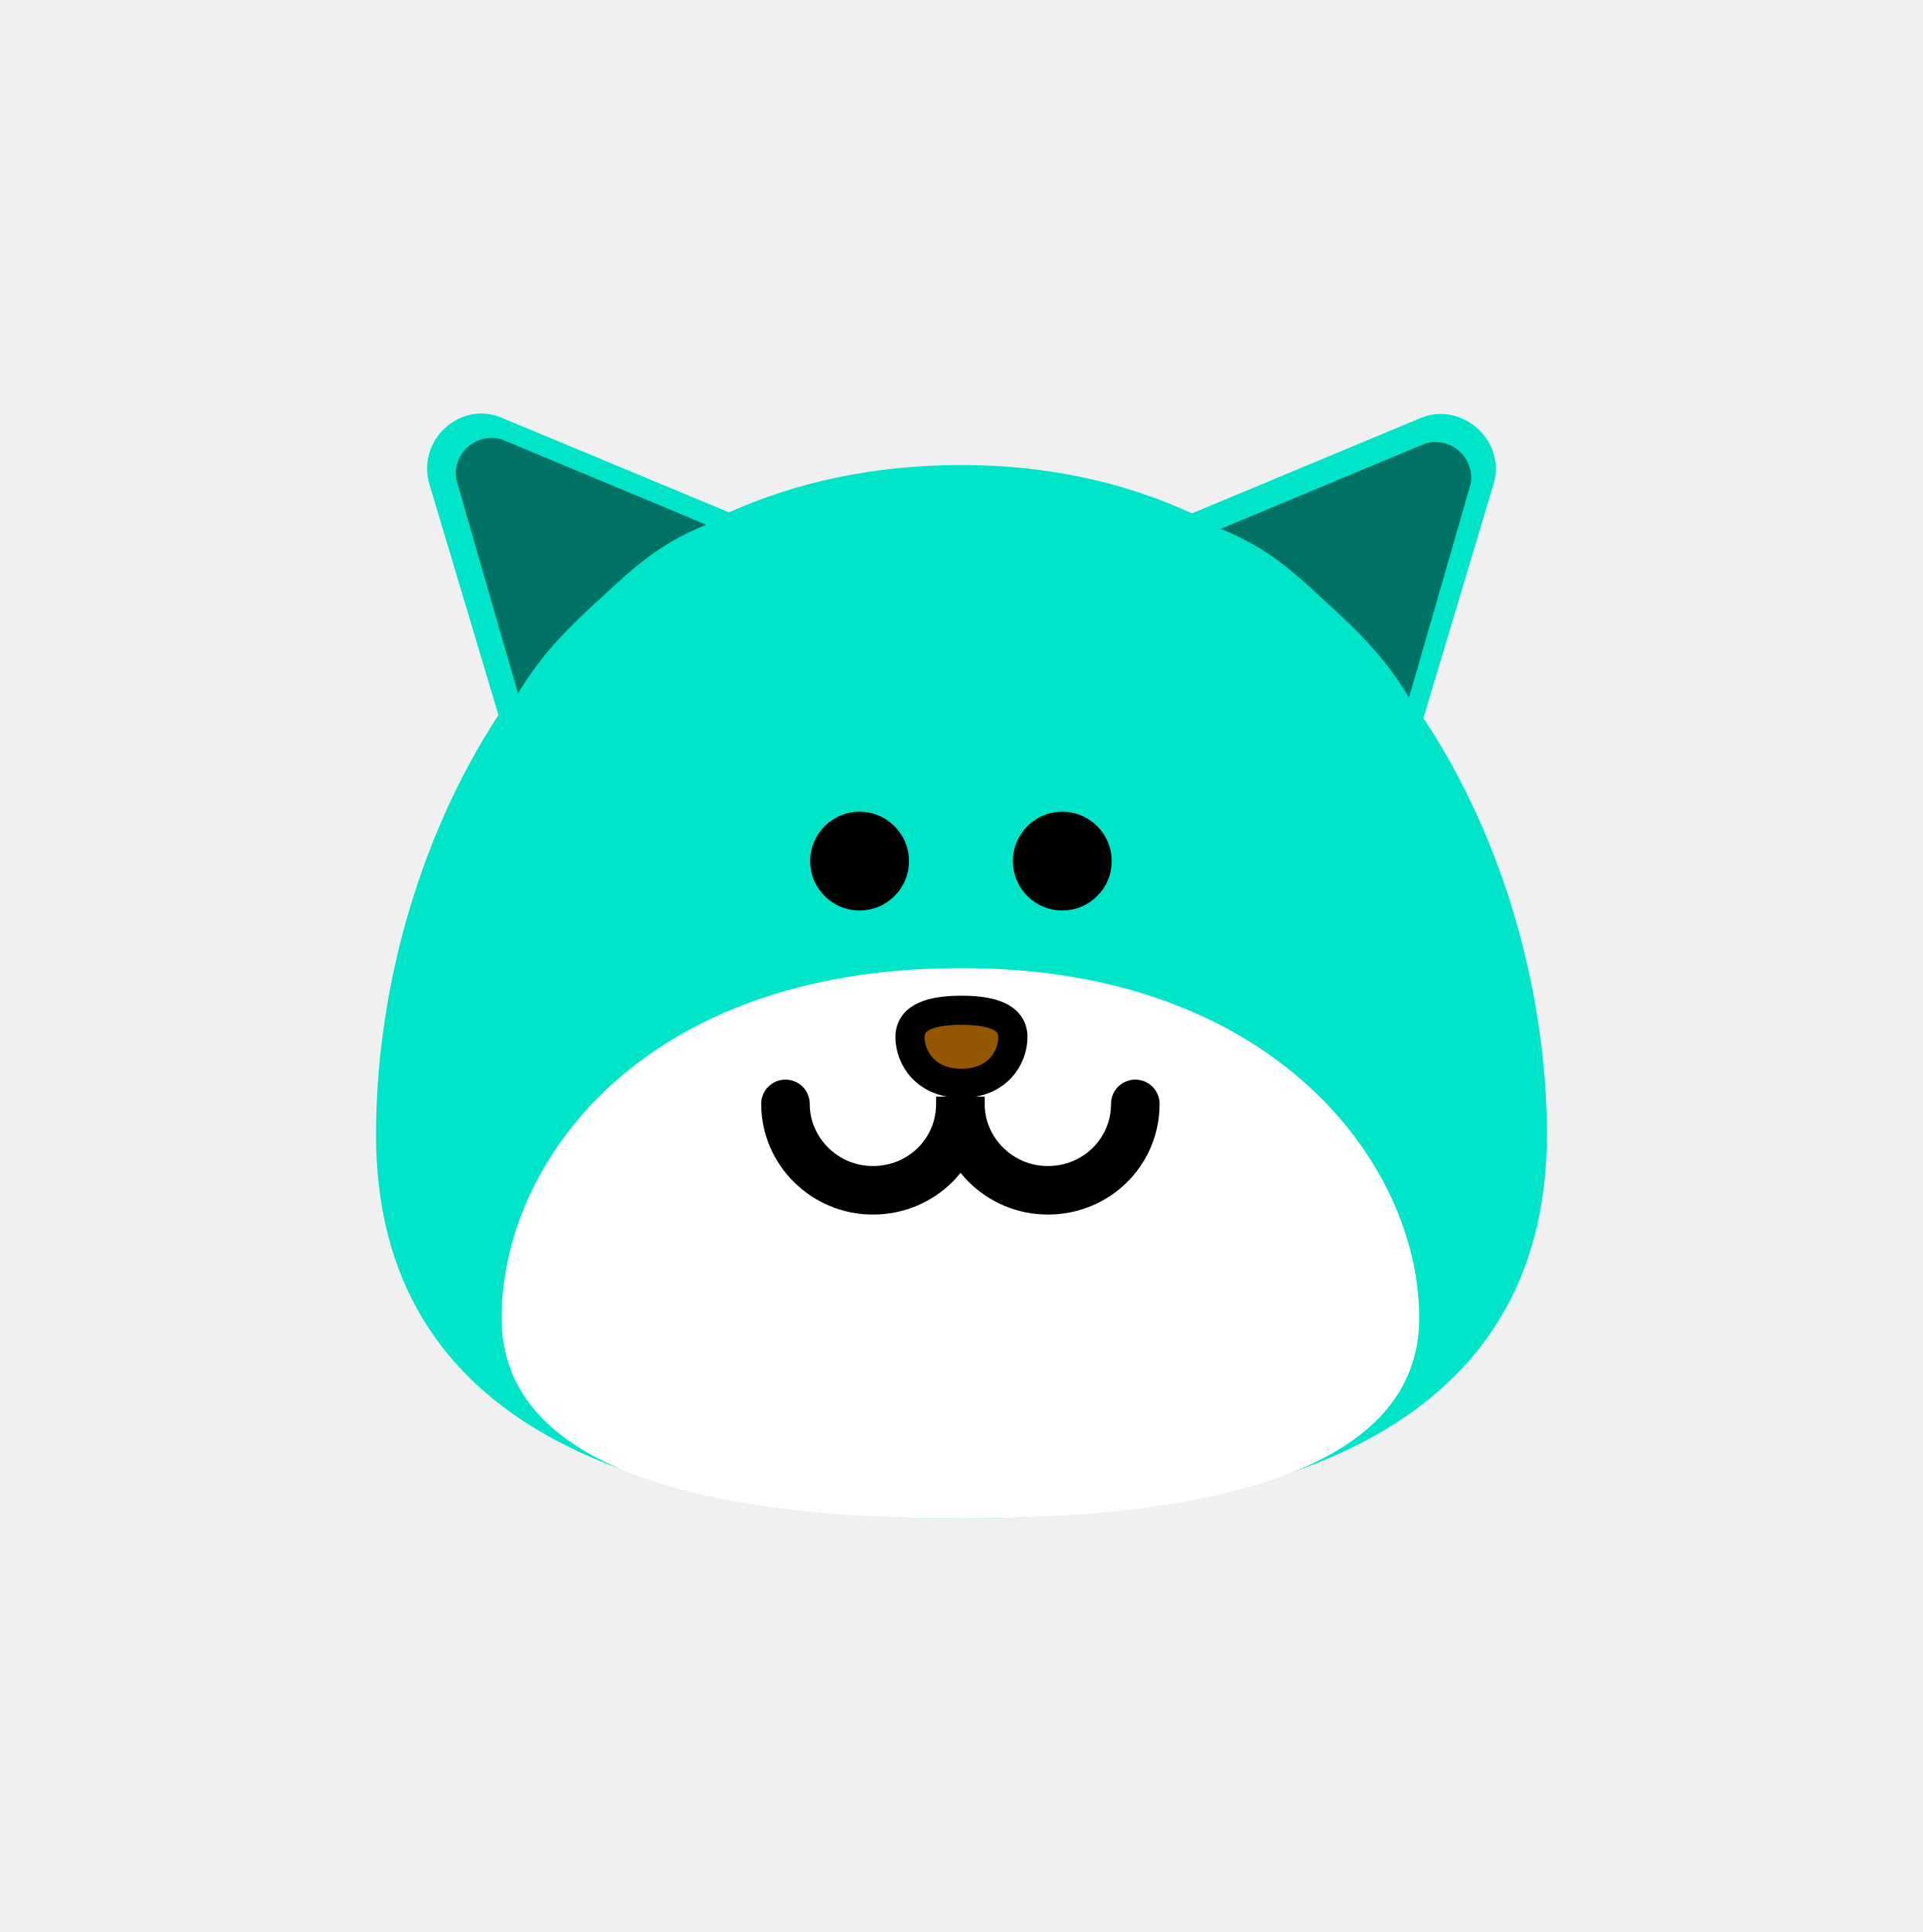
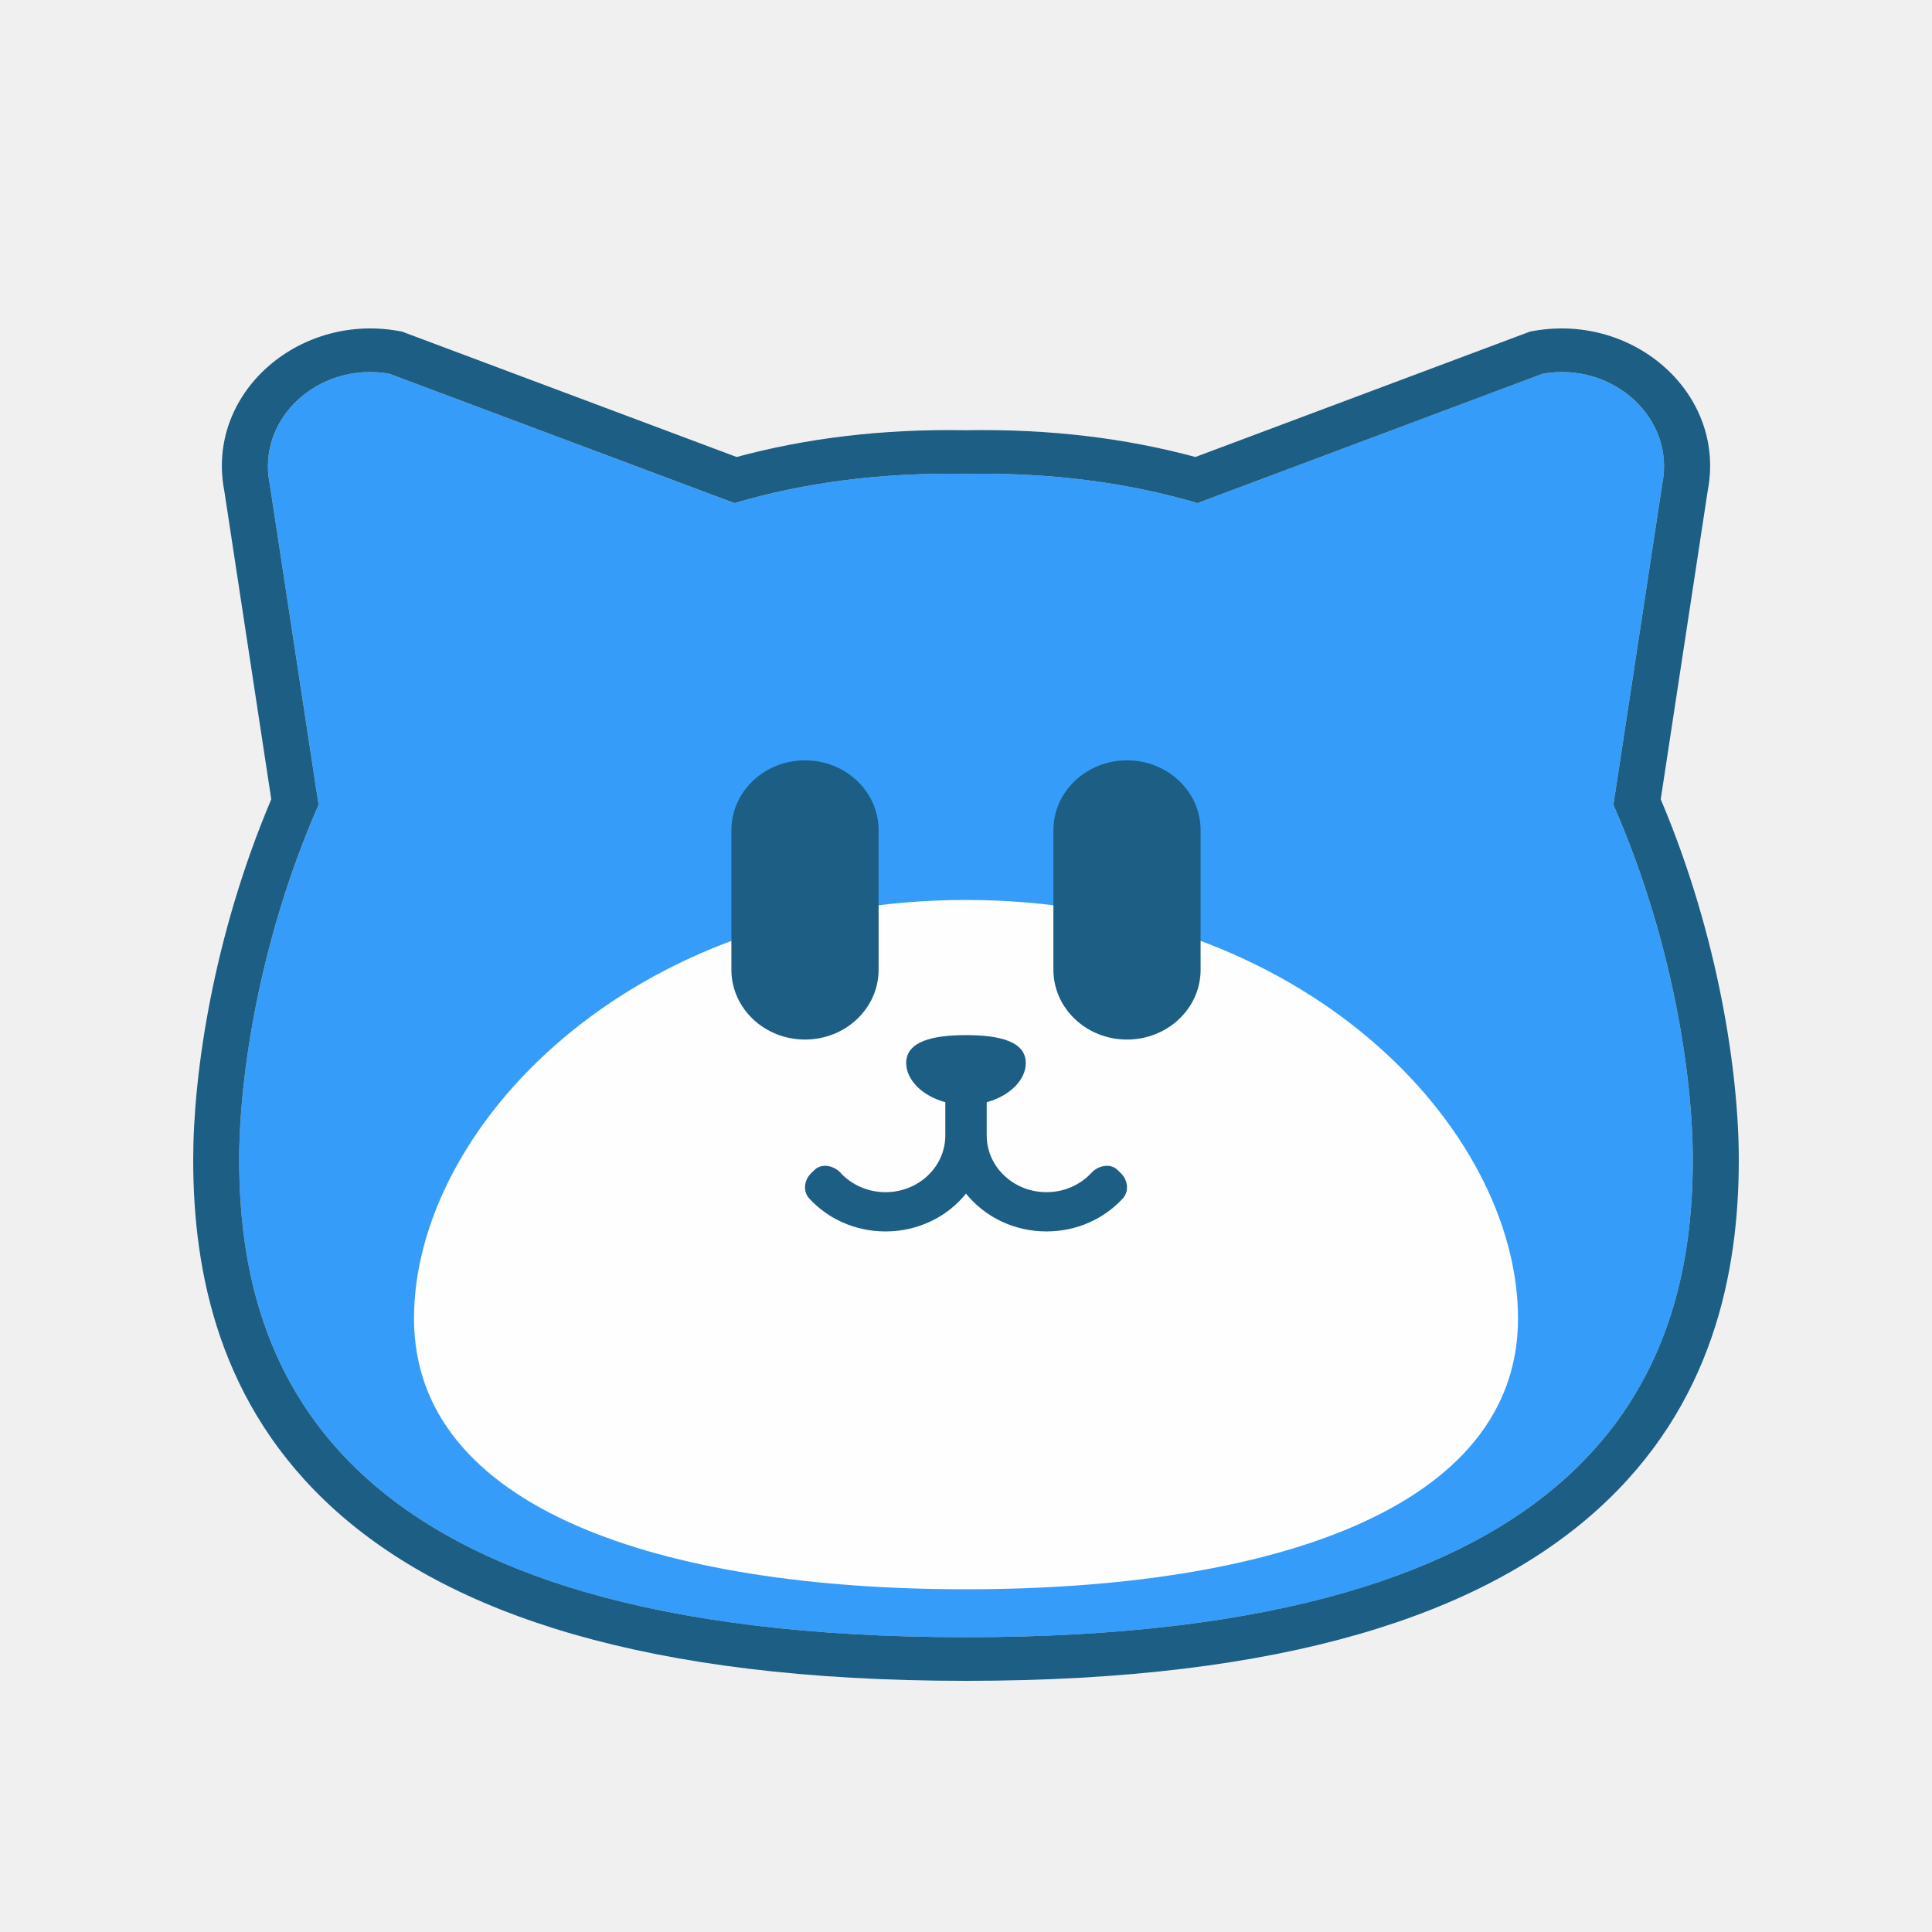
- <svg xmlns="http://www.w3.org/2000/svg" version="1.1" width="99.002" height="99.485" viewBox="0,0,99.002,99.485">
-   <g transform="translate(-190.4992,-130.2576)">
-     <g data-paper-data="{&quot;isPaintingLayer&quot;:true}" fill-rule="nonzero" stroke-linejoin="miter" stroke-miterlimit="10" stroke-dasharray="" stroke-dashoffset="0" style="mix-blend-mode: normal">
-       <path d="M270.141,188.689c0,14.938 -13.508,19.759 -30.141,19.759c-16.633,0 -30.141,-4.767 -30.141,-19.759c0,-7.045 2.013,-15.044 6.304,-21.613l-3.549,-11.866c-0.689,-2.278 1.589,-4.344 3.708,-3.443l11.707,4.873c3.443,-1.536 7.416,-2.437 11.972,-2.437c4.45,0 8.423,0.901 11.866,2.49l11.813,-4.926c2.119,-0.848 4.397,1.218 3.708,3.443l-3.602,12.025c4.291,6.463 6.357,14.461 6.357,21.454z" fill="#00e4c9" stroke="none" stroke-width="1" stroke-linecap="butt" />
-       <path d="M263.572,198.118c0,7.84 -10.594,10.33 -23.625,10.33c-13.031,0 -23.625,-2.49 -23.625,-10.33c0,-7.84 7.045,-18.01 23.625,-18.01c16.209,-0.053 23.625,10.171 23.625,18.01z" fill="#ffffff" stroke="none" stroke-width="1" stroke-linecap="butt" />
-       <path d="M237.351,183.657c0,-1.059 1.165,-1.377 2.649,-1.377c1.483,0 2.649,0.318 2.649,1.377c0,1.059 -0.795,2.384 -2.649,2.384c-1.854,0 -2.649,-1.324 -2.649,-2.384z" fill="#945600" stroke="#000000" stroke-width="1.5" stroke-linecap="butt" />
-       <path d="M248.952,187.1c0,2.49 -2.013,4.45 -4.503,4.45c-2.49,0 -4.503,-2.013 -4.503,-4.45c0,-0.106 0,-0.106 0,-0.106c0,-0.159 0,-0.265 0,-0.265c0,0 0,0.106 0,0.265c0,0 0,0 0,0.106c0,2.49 -2.013,4.45 -4.503,4.45c-2.49,0 -4.503,-2.013 -4.503,-4.45" fill="none" stroke="#000000" stroke-width="2.5" stroke-linecap="round" />
-       <path d="M232.213,174.599c0,-1.404 1.138,-2.543 2.543,-2.543c1.404,0 2.543,1.138 2.543,2.543c0,1.404 -1.138,2.543 -2.543,2.543c-1.404,0 -2.543,-1.138 -2.543,-2.543z" fill="#000000" stroke="none" stroke-width="1" stroke-linecap="butt" />
-       <path d="M242.649,174.599c0,-1.404 1.138,-2.543 2.543,-2.543c1.404,0 2.543,1.138 2.543,2.543c0,1.404 -1.138,2.543 -2.543,2.543c-1.404,0 -2.543,-1.138 -2.543,-2.543z" fill="#000000" stroke="none" stroke-width="1" stroke-linecap="butt" />
-       <path d="M221.566,160.931c-1.695,1.536 -3.125,2.913 -4.397,5.032l-3.178,-11.018c-0.212,-1.324 1.006,-2.437 2.331,-2.066l10.541,4.397c-2.384,0.954 -3.761,2.225 -5.297,3.655z" fill="#007365" stroke="none" stroke-width="1" stroke-linecap="butt" />
-       <path d="M253.349,157.489l10.541,-4.397c1.324,-0.371 2.543,0.742 2.331,2.066l-3.178,11.018c-1.271,-2.119 -2.702,-3.496 -4.397,-5.032c-1.536,-1.43 -2.913,-2.702 -5.297,-3.655z" fill="#007365" stroke="none" stroke-width="1" stroke-linecap="butt" />
-       <path d="M190.499,229.742v-99.485h99.002v99.485z" fill="none" stroke="#ff0000" stroke-width="0" stroke-linecap="butt" />
-     </g>
-   </g>
+ <svg xmlns="http://www.w3.org/2000/svg" width="100" height="100" viewBox="0 0 100 100" fill="none">
+   <path d="M79.858 19.343L61.982 26.042C58.46 25.002 54.486 24.445 50 24.528C45.514 24.445 41.54 25.002 38.018 26.042L20.143 19.343C16.483 18.714 13.279 21.669 13.961 25.045L16.491 41.656C13.413 48.67 12.381 55.748 12.381 60.029C12.381 71.028 17.402 84.743 50 84.743C82.598 84.743 87.619 71.028 87.619 60.029C87.619 55.748 86.587 48.67 83.51 41.656L86.04 25.045C86.722 21.669 83.517 18.714 79.858 19.343Z" fill="#359DF9" />
+   <path fill-rule="evenodd" clip-rule="evenodd" d="M79.201 17.16L79.433 17.12C84.614 16.23 89.359 20.407 88.389 25.414L85.959 41.37C88.972 48.488 90 55.595 90 60.029C90 65.828 88.675 72.739 82.674 78.147C76.714 83.518 66.589 87 50 87C33.411 87 23.286 83.518 17.326 78.147C11.325 72.739 10 65.828 10 60.029C10 55.595 11.028 48.488 14.041 41.37L11.611 25.414C10.64 20.407 15.386 16.23 20.567 17.12L20.799 17.16L38.127 23.654C41.686 22.692 45.631 22.192 50 22.269C54.369 22.192 58.314 22.692 61.873 23.654L79.201 17.16ZM61.982 26.041C58.46 25.002 54.486 24.445 50 24.528C45.514 24.445 41.54 25.002 38.018 26.041L20.142 19.342C16.483 18.713 13.278 21.669 13.96 25.045L16.49 41.656C13.413 48.669 12.381 55.747 12.381 60.029C12.381 71.028 17.402 84.742 50 84.742C82.598 84.742 87.619 71.028 87.619 60.029C87.619 55.747 86.587 48.669 83.51 41.656L86.04 25.045C86.721 21.669 83.517 18.713 79.858 19.342L61.982 26.041Z" fill="#1D5E84" />
+   <path d="M50 82.26C34.221 82.26 21.429 78.096 21.429 68.244C21.429 58.391 32.567 46.582 50 46.582C67.433 46.582 78.572 58.391 78.572 68.244C78.572 78.096 65.78 82.26 50 82.26Z" fill="#FEFEFE" />
+   <path d="M45.476 42.968V50.194C45.476 52.19 43.771 53.807 41.667 53.807C39.563 53.807 37.857 52.19 37.857 50.194V42.968C37.857 40.973 39.563 39.355 41.667 39.355C43.771 39.355 45.476 40.973 45.476 42.968Z" fill="#1D5E84" />
+   <path d="M62.143 42.968V50.194C62.143 52.19 60.438 53.807 58.334 53.807C56.23 53.807 54.524 52.19 54.524 50.194V42.968C54.524 40.973 56.23 39.355 58.334 39.355C60.438 39.355 62.143 40.973 62.143 42.968Z" fill="#1D5E84" />
+   <path fill-rule="evenodd" clip-rule="evenodd" d="M48.929 57.05C47.748 56.73 46.905 55.905 46.905 55.023C46.905 53.893 48.291 53.578 50 53.578C51.71 53.578 53.095 53.893 53.095 55.023C53.095 55.905 52.253 56.73 51.072 57.05V58.771C51.072 60.392 52.457 61.707 54.166 61.707C55.099 61.707 55.935 61.315 56.502 60.697C56.84 60.328 57.47 60.199 57.831 60.546L57.998 60.706C58.382 61.075 58.463 61.659 58.102 62.048C57.142 63.085 55.735 63.739 54.166 63.739C52.467 63.739 50.957 62.971 50 61.782C49.044 62.971 47.533 63.739 45.834 63.739C44.266 63.739 42.858 63.085 41.899 62.048C41.538 61.659 41.618 61.075 42.002 60.706L42.169 60.546C42.531 60.199 43.161 60.328 43.499 60.697C44.066 61.315 44.902 61.707 45.834 61.707C47.544 61.707 48.929 60.392 48.929 58.771V57.05Z" fill="#1D5E84" />
</svg>
